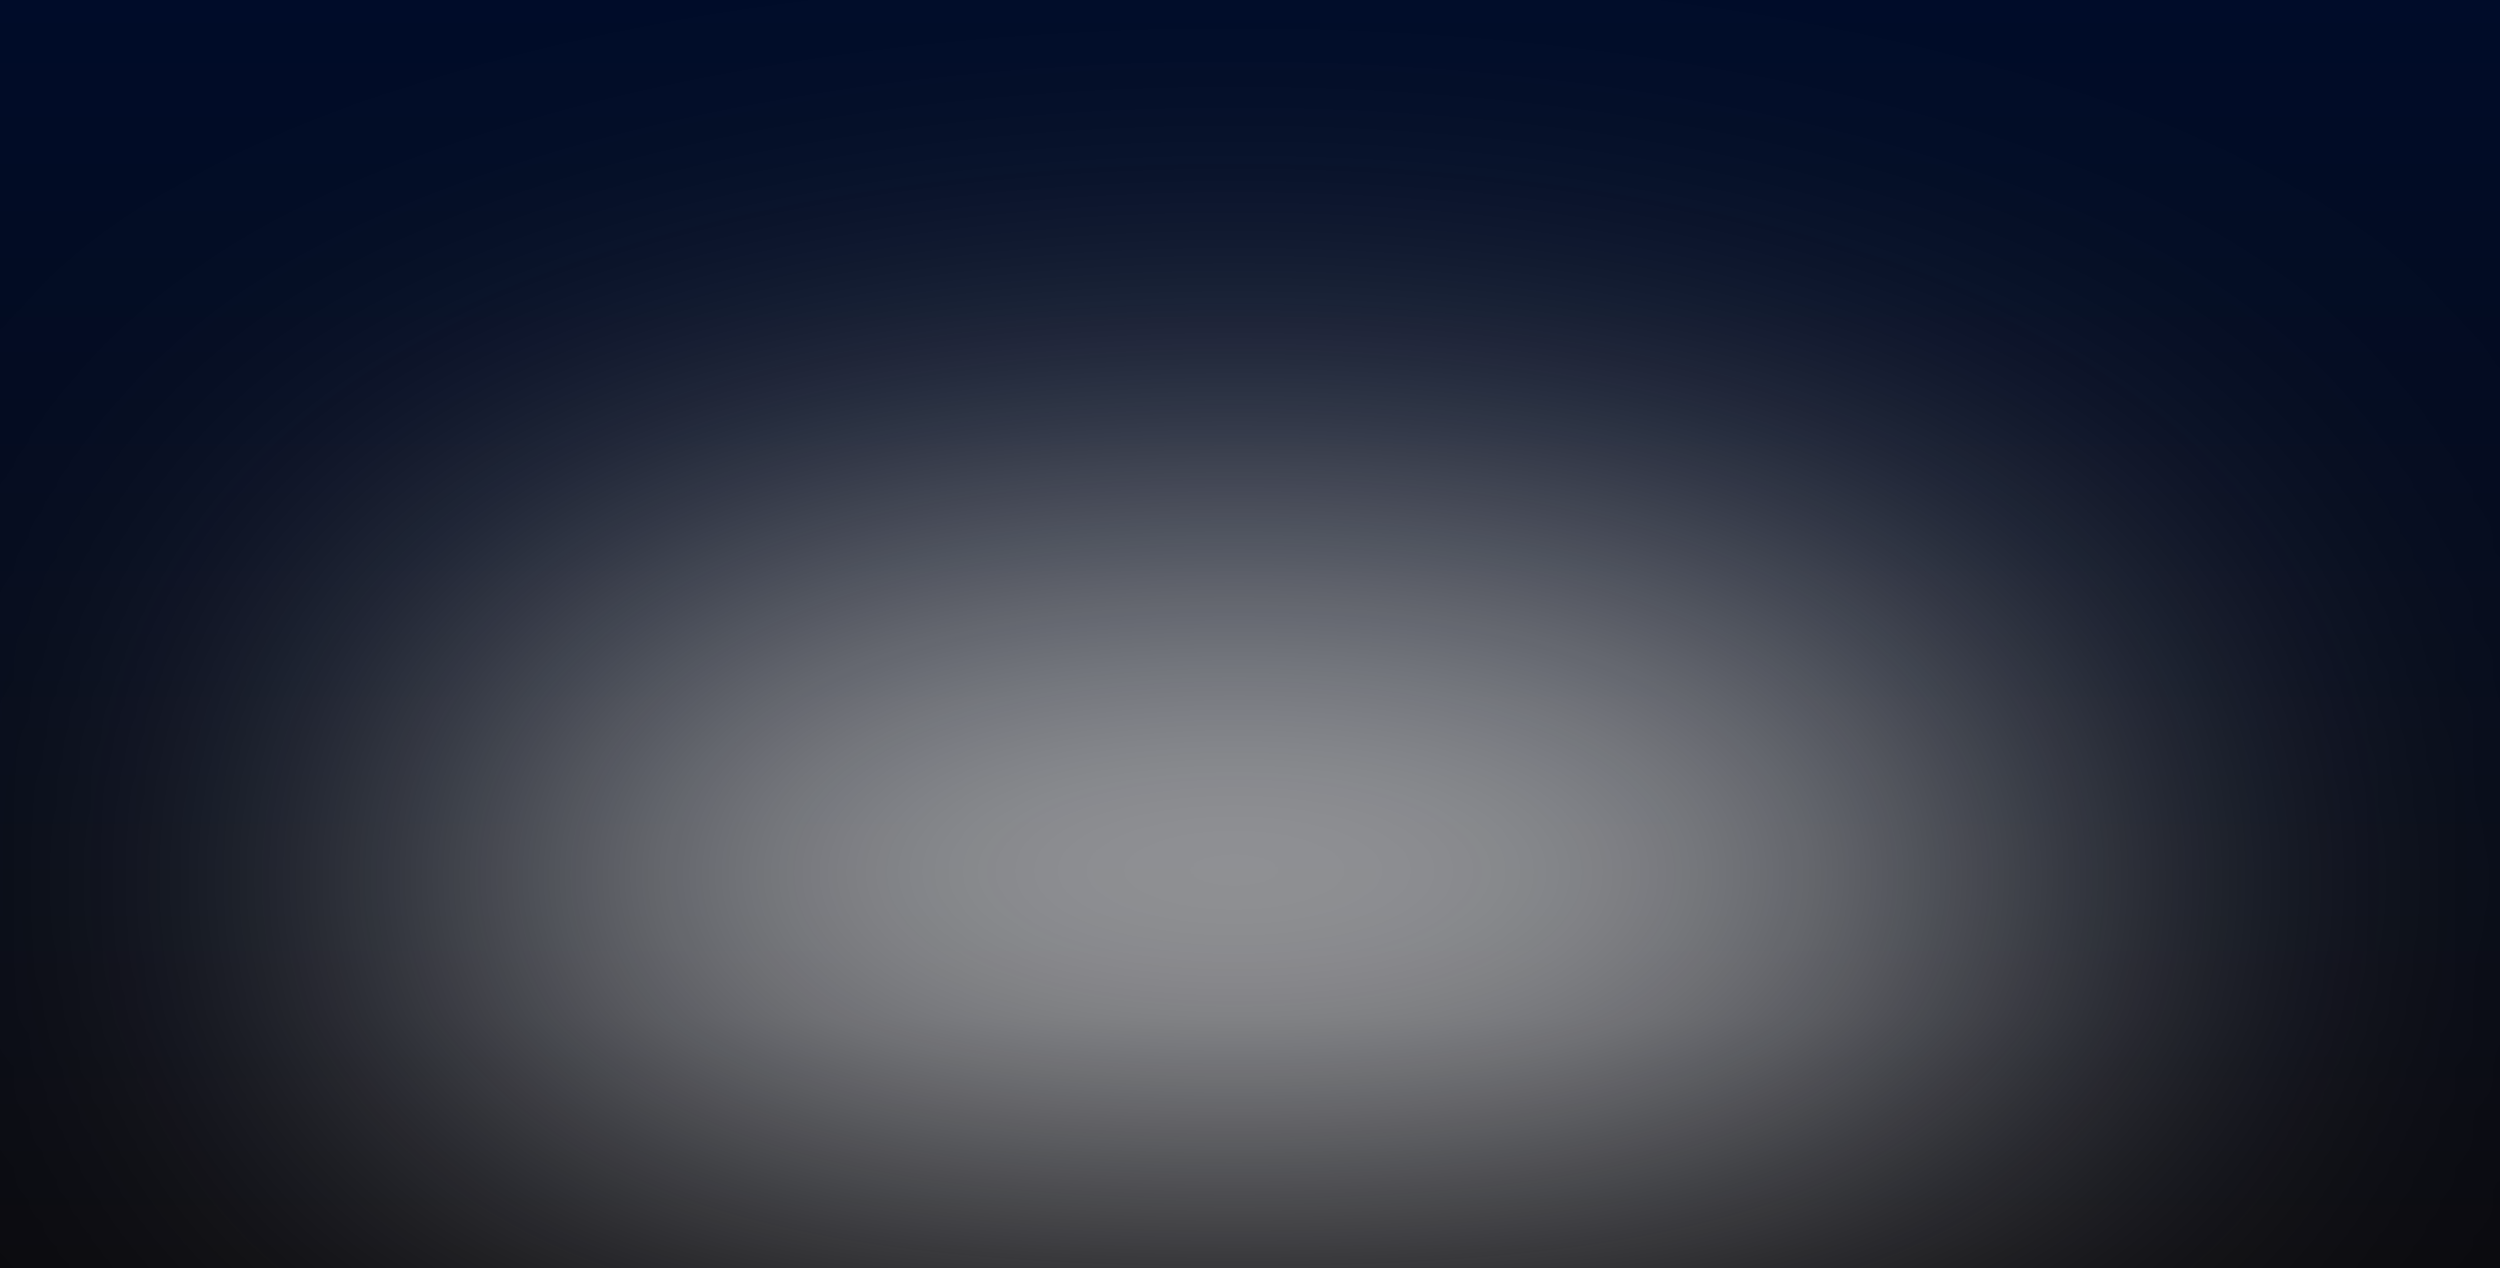
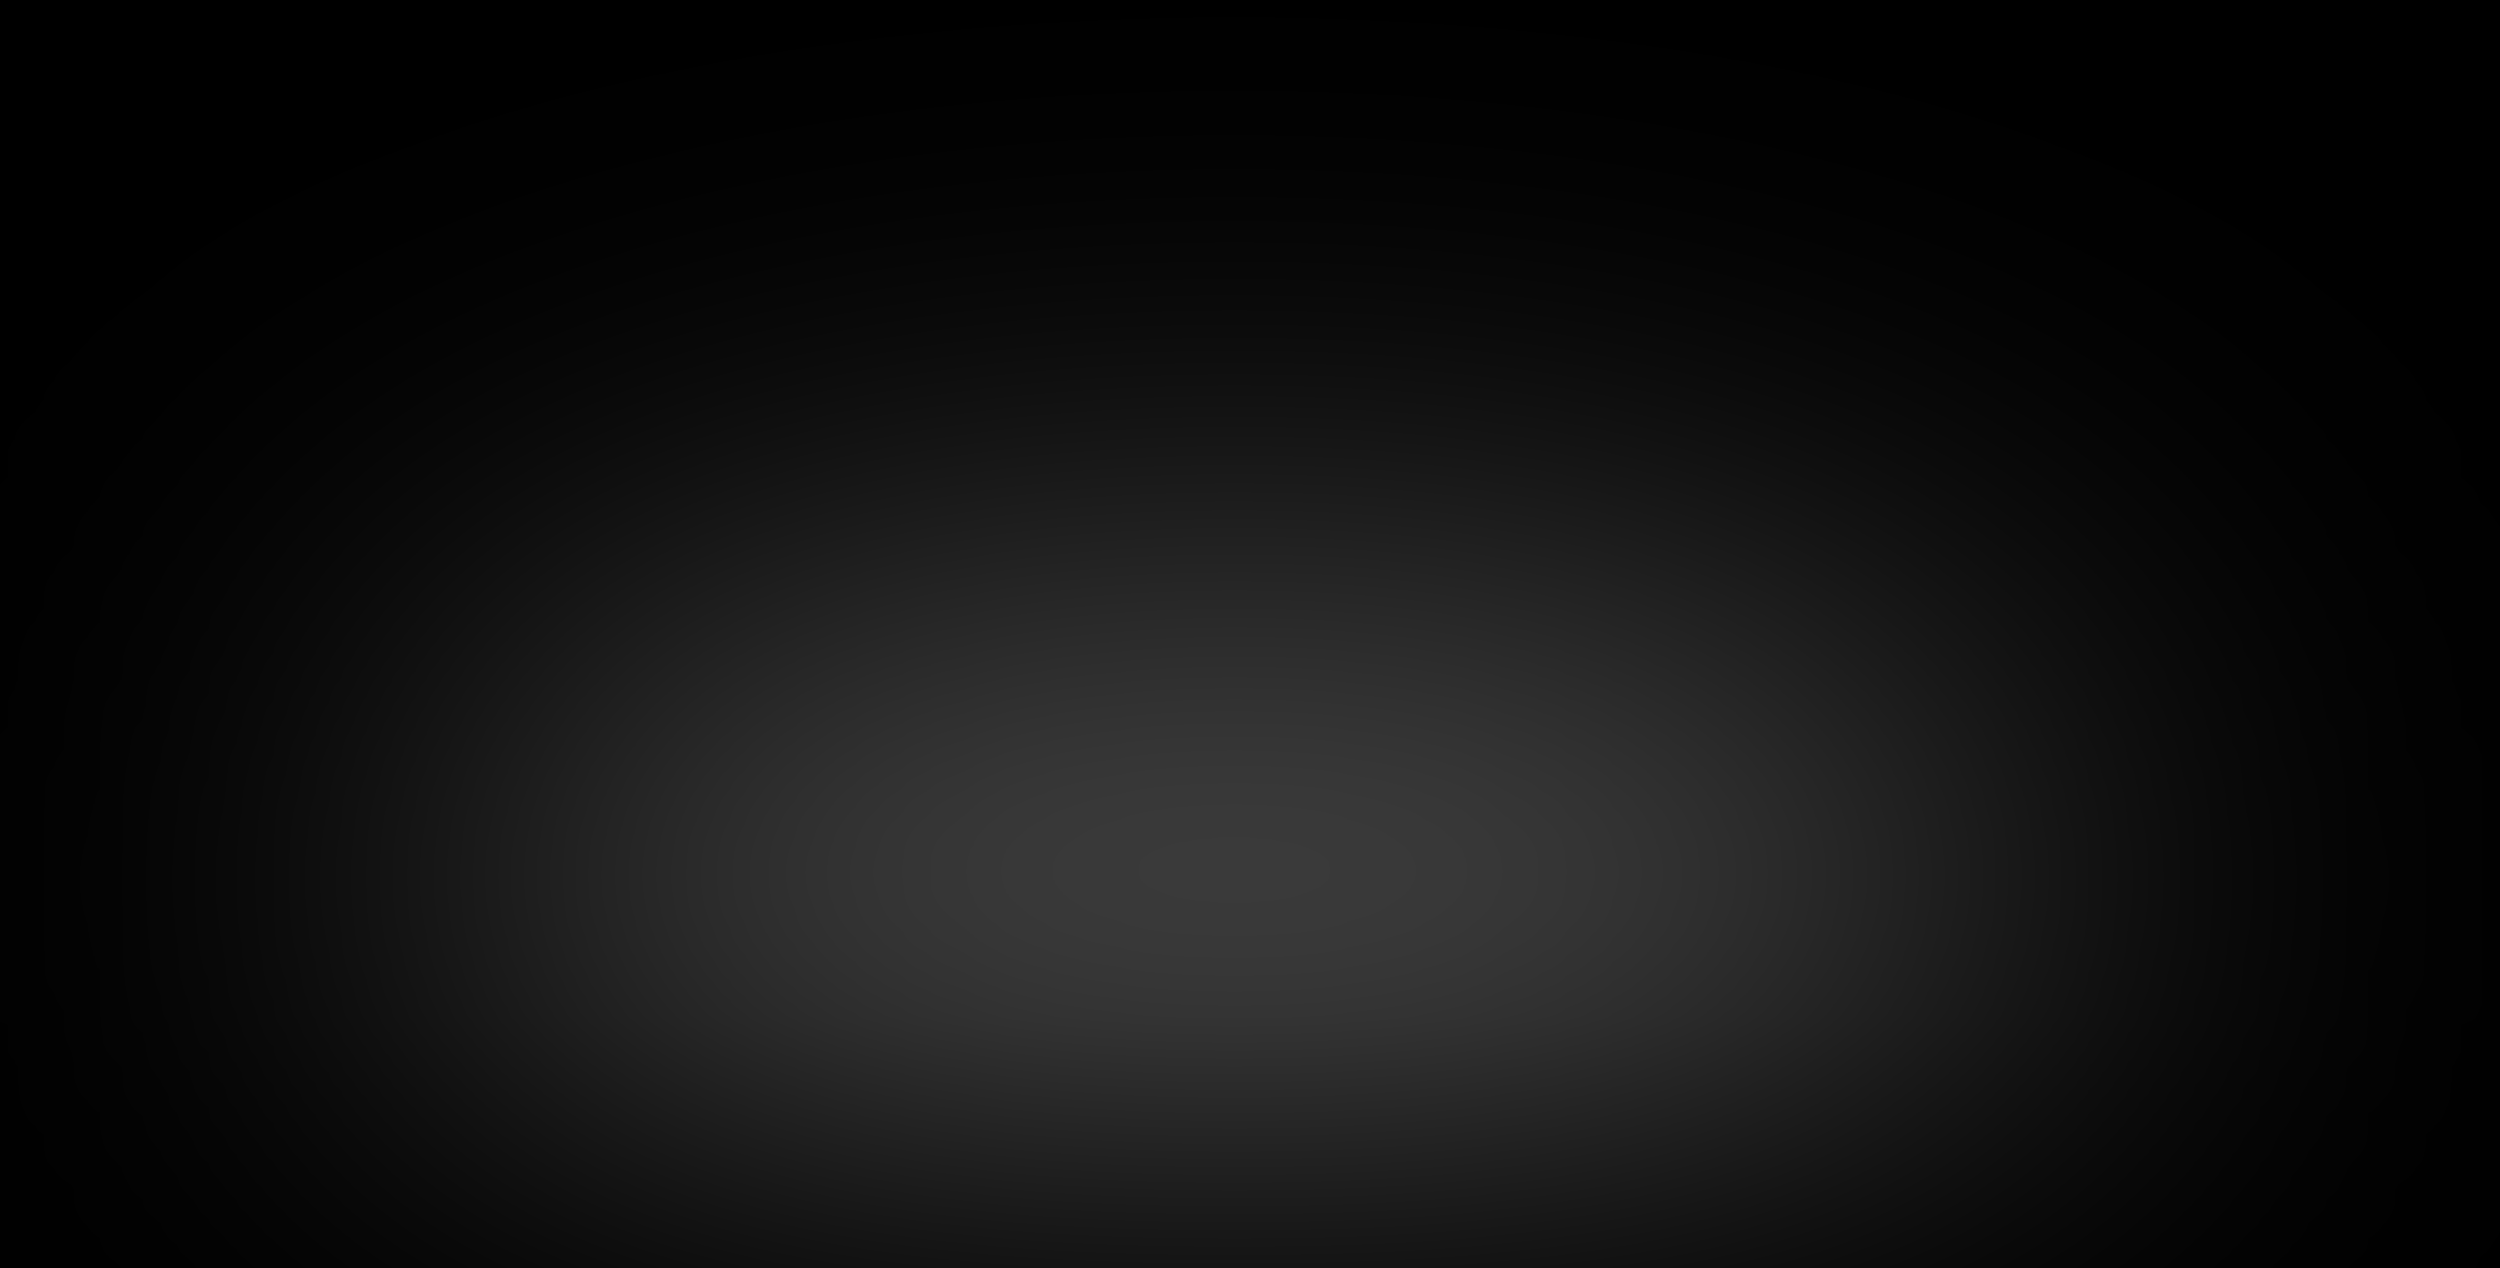
<svg xmlns="http://www.w3.org/2000/svg" width="556" height="282" viewBox="0 0 556 282" fill="none">
  <g clip-path="url(#clip0_9022_8608)">
    <rect width="556" height="282" fill="url(#paint0_linear_9022_8608)" />
    <g filter="url(#filter0_f_9022_8608)">
-       <ellipse cx="274.501" cy="195.691" rx="187.5" ry="65" fill="#C5C5C5" />
+       <ellipse cx="274.501" cy="195.691" rx="187.5" ry="65" fill="#515151" />
    </g>
  </g>
  <defs>
    <filter id="filter0_f_9022_8608" x="-212.999" y="-169.309" width="975" height="730" filterUnits="userSpaceOnUse" color-interpolation-filters="sRGB">
      <feFlood flood-opacity="0" result="BackgroundImageFix" />
      <feBlend mode="normal" in="SourceGraphic" in2="BackgroundImageFix" result="shape" />
      <feGaussianBlur stdDeviation="150" result="effect1_foregroundBlur_9022_8608" />
    </filter>
    <linearGradient id="paint0_linear_9022_8608" x1="278" y1="0" x2="278" y2="282" gradientUnits="userSpaceOnUse">
-       <stop stop-color="#000C29" />
-       <stop offset="1" stop-color="#0A0A0E" />
+       <stop />
+       <stop offset="1" />
    </linearGradient>
    <clipPath id="clip0_9022_8608">
      <rect width="556" height="282" fill="white" />
    </clipPath>
  </defs>
</svg>
